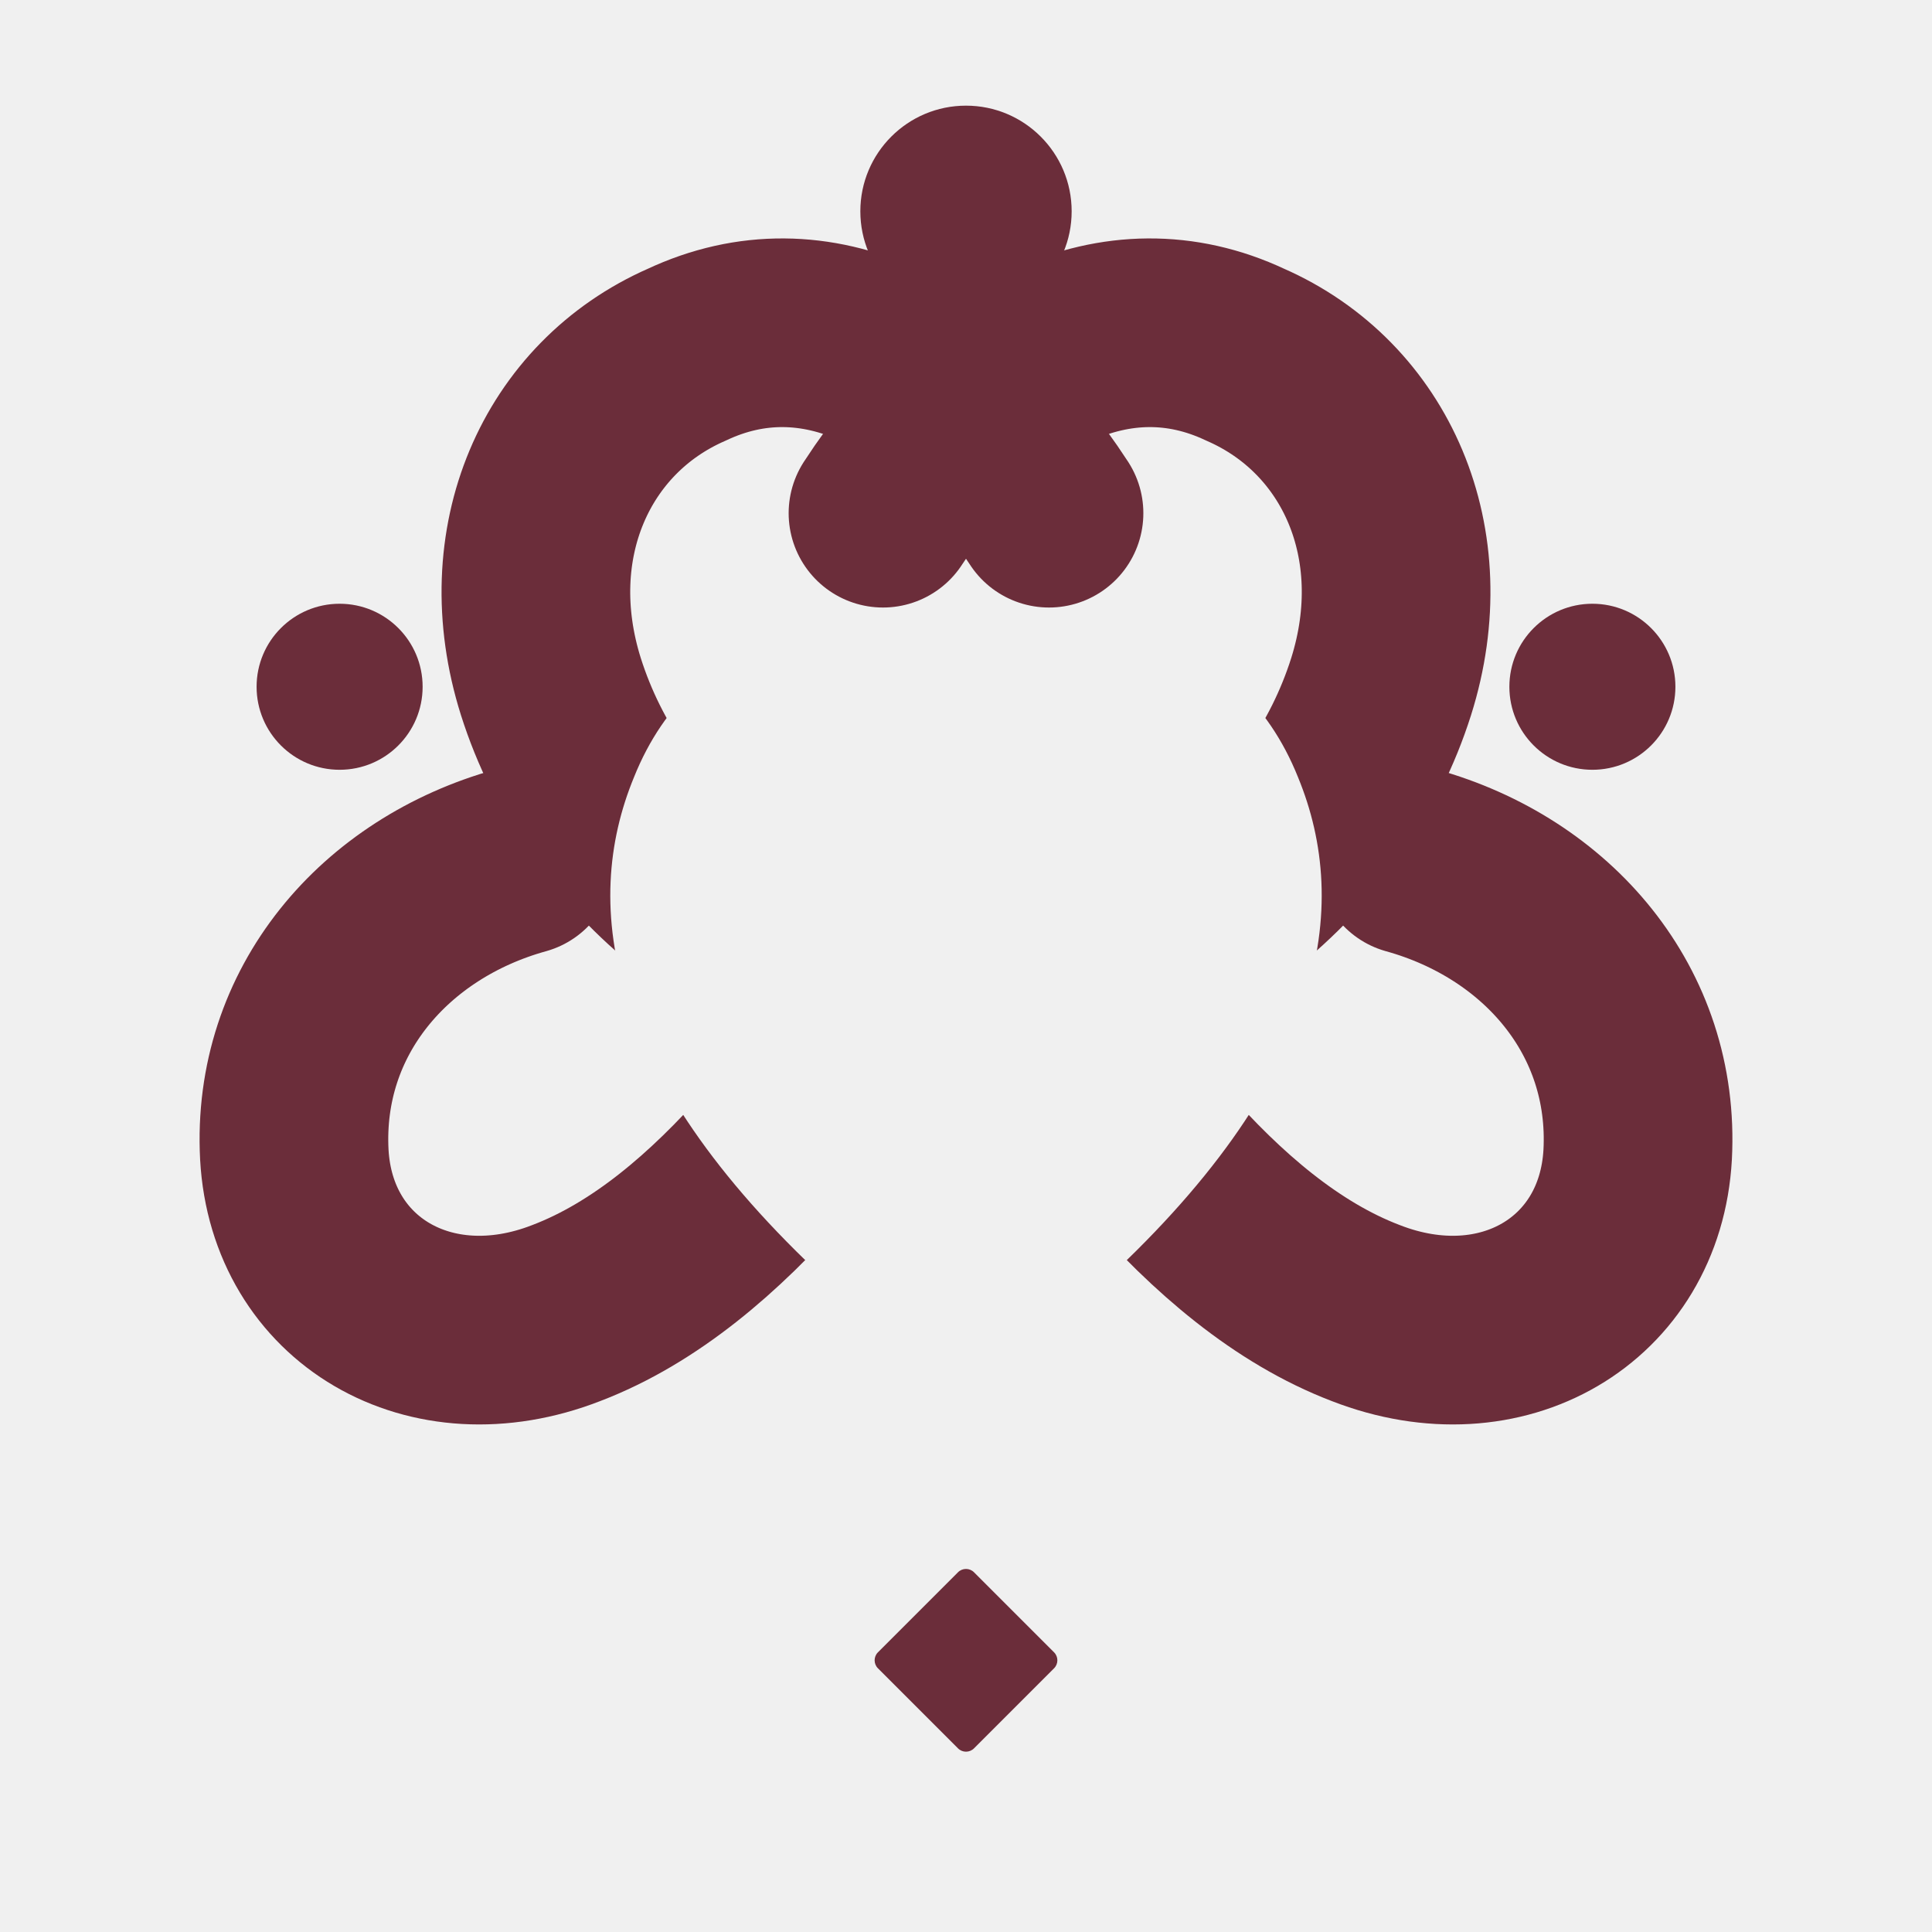
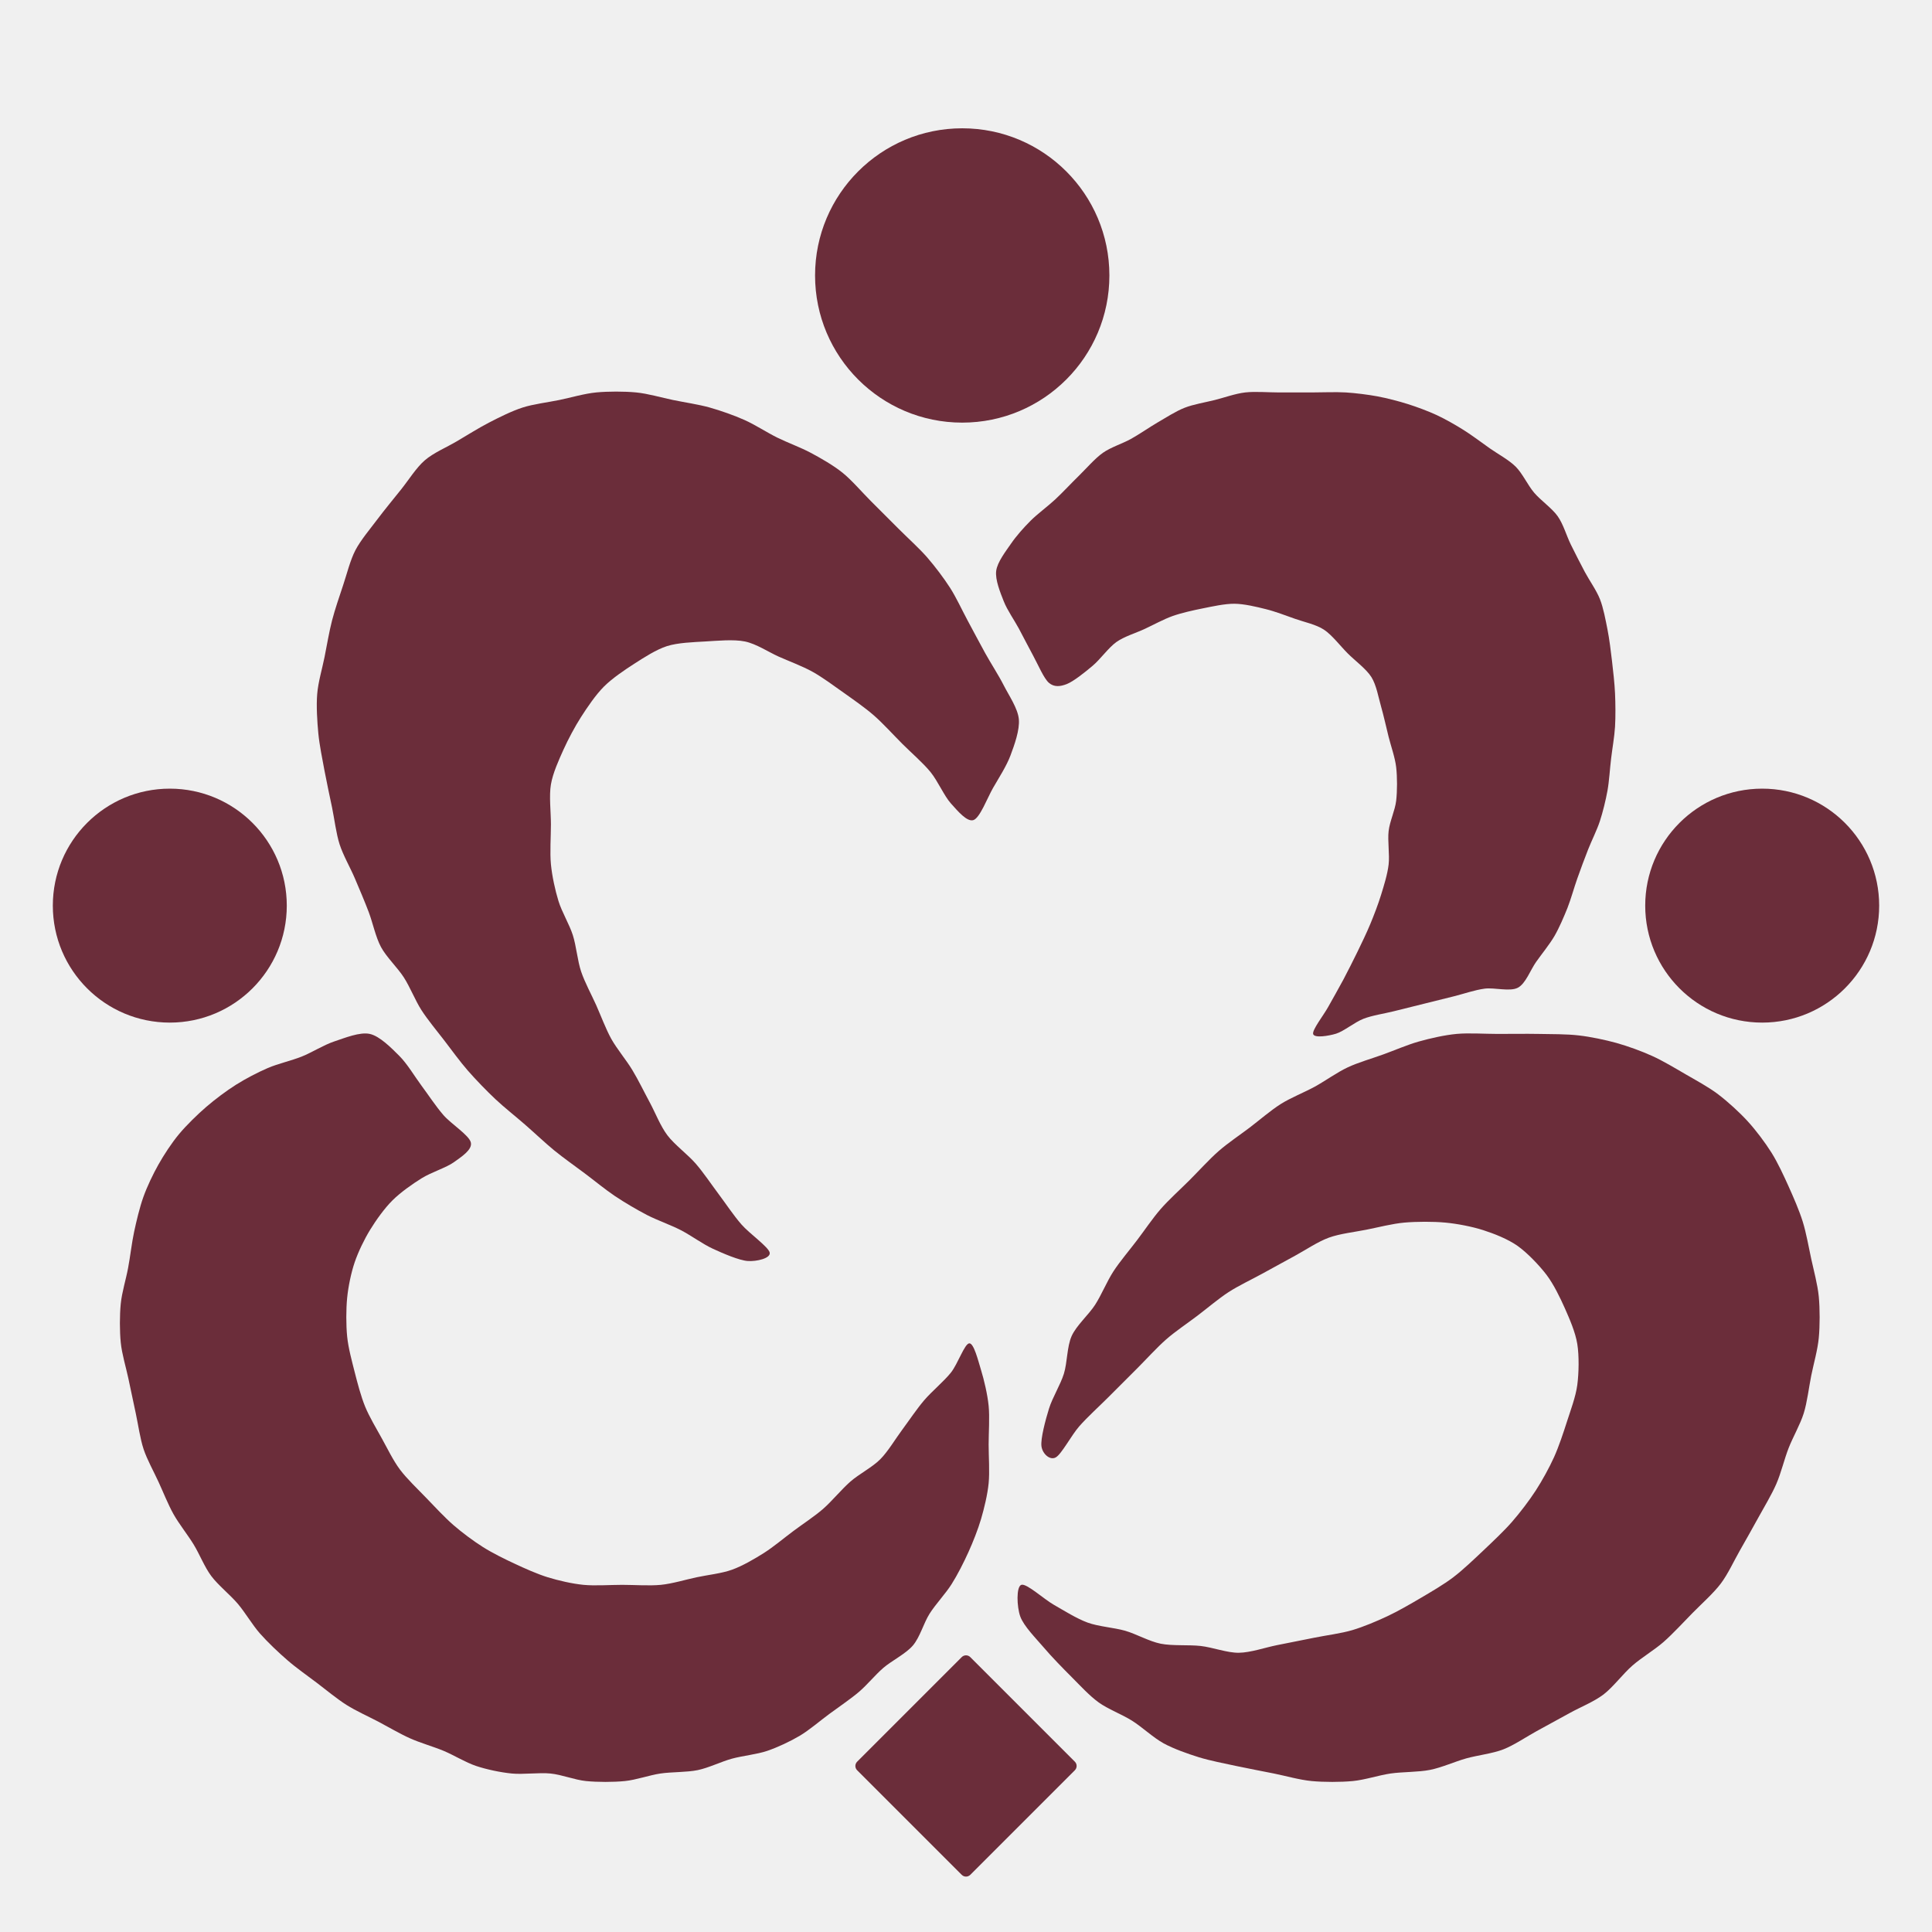
- <svg xmlns="http://www.w3.org/2000/svg" width="512" height="512" viewBox="0 0 512 512" role="img" aria-labelledby="title desc">
+ <svg xmlns="http://www.w3.org/2000/svg" width="1024" height="1024" viewBox="0 0 256 256" role="img">
  <defs>
-     <linearGradient id="gradWarm" x1="0" y1="0" x2="1" y2="1">
-       <stop offset="0" stop-color="#D6A24A" />
-       <stop offset="0.55" stop-color="#C65D3A" />
-       <stop offset="1" stop-color="#B86766" />
+     <linearGradient id="corrWarm" x1="80" y1="55" x2="145" y2="185" gradientUnits="userSpaceOnUse">
+       <stop offset="0" stop-color="#D9A33E" />
+       <stop offset="0.55" stop-color="#C46A24" />
+       <stop offset="1" stop-color="#B75A2A" />
    </linearGradient>
-     <linearGradient id="gradRose" x1="0" y1="0" x2="1" y2="1">
-       <stop offset="0" stop-color="#C97B67" />
-       <stop offset="0.5" stop-color="#9A4857" />
-       <stop offset="1" stop-color="#6B2D3A" />
+     <linearGradient id="corrRose" x1="175" y1="58" x2="240" y2="170" gradientUnits="userSpaceOnUse">
+       <stop offset="0" stop-color="#C9796D" />
+       <stop offset="0.55" stop-color="#B65F60" />
+       <stop offset="1" stop-color="#8D3E50" />
    </linearGradient>
-     <linearGradient id="gradOlive" x1="0" y1="0" x2="1" y2="1">
-       <stop offset="0" stop-color="#D6A24A" />
-       <stop offset="1" stop-color="#7A7F4E" />
+     <linearGradient id="corrOlive" x1="48" y1="150" x2="145" y2="232" gradientUnits="userSpaceOnUse">
+       <stop offset="0" stop-color="#E2CDA6" />
+       <stop offset="0.48" stop-color="#B39E68" />
+       <stop offset="1" stop-color="#73784A" />
    </linearGradient>
-     <linearGradient id="gradBurg" x1="0" y1="0" x2="1" y2="1">
-       <stop offset="0" stop-color="#A25A63" />
-       <stop offset="1" stop-color="#6B2D3A" />
+     <linearGradient id="corrBurg" x1="178" y1="145" x2="285" y2="235" gradientUnits="userSpaceOnUse">
+       <stop offset="0" stop-color="#B86A6D" />
+       <stop offset="0.45" stop-color="#8B4053" />
+       <stop offset="1" stop-color="#67263B" />
    </linearGradient>
-     <mask id="heartCut">
-       <rect x="0" y="0" width="256" height="256" fill="white" />
-       <path d="M128 188 L111 171 C80 143 77 120 84 103 C92 83 113 78 128 95 C143 78 164 83 172 103 C179 120 176 143 145 171 Z" fill="black" />
-     </mask>
  </defs>
-   <g id="mark" transform="translate(0 0) scale(2.0)">
-     <g mask="url(#heartCut)" fill="none" stroke-linecap="round" stroke-linejoin="round">
-       <path d="M126 133 C100 129 80 113 73 91 C67 72 75 54 91 47 C108 39 126 48 139 68" stroke="#6B2D3A" stroke-width="25" />
-       <path d="M130 133 C156 129 176 113 183 91 C189 72 181 54 165 47 C148 39 130 48 117 68" stroke="#6B2D3A" stroke-width="25" />
-       <path d="M124 124 C112 142 96 166 75 174 C57 181 40 171 39 153 C38 134 51 119 69 114" stroke="#6B2D3A" stroke-width="25" />
-       <path d="M132 124 C144 142 160 166 181 174 C199 181 216 171 217 153 C218 134 205 119 187 114" stroke="#6B2D3A" stroke-width="25" />
-     </g>
-     <circle cx="128" cy="28" r="14" fill="#6B2D3A" />
-     <circle cx="45" cy="91" r="11" fill="#6B2D3A" />
-     <circle cx="211" cy="91" r="11" fill="#6B2D3A" />
-     <rect x="119" y="211" width="18" height="18" rx="1.5" transform="rotate(45 128 220)" fill="#6B2D3A" />
+   <g id="GENORRA-mark" transform="translate(-28 -8)">
+     <path id="mark-part-2" d="M 107.00,60.00 C 105.44,60.15 103.62,60.69 102.12,61.00 C 100.63,61.31 98.68,61.54 97.25,62.00 C 95.82,62.46 94.12,63.31 92.79,64.00 C 91.45,64.69 89.83,65.71 88.52,66.48 C 87.22,67.25 85.40,68.02 84.28,69.00 C 83.15,69.98 82.12,71.64 81.16,72.84 C 80.20,74.04 78.93,75.58 78.00,76.82 C 77.07,78.06 75.79,79.57 75.09,80.91 C 74.40,82.24 73.95,84.10 73.47,85.53 C 73.00,86.95 72.38,88.74 72.00,90.21 C 71.62,91.67 71.30,93.59 71.00,95.08 C 70.70,96.58 70.15,98.42 70.03,99.97 C 69.90,101.52 70.03,103.62 70.18,105.18 C 70.33,106.73 70.72,108.62 71.00,110.13 C 71.28,111.63 71.69,113.51 72.00,115.00 C 72.31,116.50 72.54,118.45 73.00,119.88 C 73.46,121.31 74.41,122.96 75.00,124.34 C 75.59,125.72 76.33,127.46 76.86,128.86 C 77.39,130.26 77.77,132.15 78.48,133.48 C 79.19,134.81 80.69,136.23 81.51,137.51 C 82.34,138.80 83.02,140.56 83.84,141.84 C 84.66,143.12 85.93,144.64 86.88,145.88 C 87.82,147.11 88.96,148.68 90.00,149.87 C 91.04,151.06 92.49,152.56 93.65,153.65 C 94.81,154.74 96.36,155.96 97.55,157.00 C 98.75,158.04 100.21,159.43 101.43,160.43 C 102.64,161.42 104.22,162.53 105.46,163.46 C 106.70,164.39 108.22,165.64 109.49,166.49 C 110.76,167.34 112.41,168.31 113.74,169.00 C 115.08,169.69 116.87,170.31 118.21,171.00 C 119.55,171.69 121.11,172.85 122.47,173.47 C 123.84,174.10 125.94,175.01 127.09,175.09 C 128.25,175.17 130.12,174.74 129.99,173.99 C 129.87,173.25 127.29,171.45 126.25,170.25 C 125.21,169.06 124.15,167.46 123.22,166.22 C 122.29,164.98 121.22,163.38 120.19,162.19 C 119.15,160.99 117.38,159.68 116.44,158.44 C 115.51,157.21 114.83,155.44 114.12,154.12 C 113.40,152.79 112.58,151.09 111.79,149.79 C 111.01,148.49 109.73,146.97 109.00,145.66 C 108.27,144.34 107.61,142.56 107.00,141.19 C 106.39,139.83 105.48,138.16 105.00,136.73 C 104.52,135.31 104.36,133.33 103.90,131.90 C 103.44,130.47 102.44,128.83 102.00,127.39 C 101.56,125.96 101.15,124.08 101.00,122.52 C 100.85,120.96 101.00,118.85 101.00,117.23 C 101.00,115.60 100.74,113.45 101.00,111.94 C 101.26,110.42 102.05,108.70 102.66,107.34 C 103.28,105.97 104.17,104.29 104.99,103.01 C 105.81,101.73 106.94,100.06 108.03,98.97 C 109.11,97.89 110.78,96.76 112.06,95.94 C 113.34,95.12 114.95,94.07 116.39,93.61 C 117.82,93.16 119.84,93.09 121.42,93.00 C 123.01,92.91 125.22,92.69 126.71,93.00 C 128.21,93.31 129.81,94.39 131.17,95.00 C 132.54,95.61 134.32,96.27 135.64,97.00 C 136.96,97.73 138.52,98.89 139.78,99.78 C 141.03,100.67 142.62,101.77 143.81,102.81 C 145.00,103.85 146.40,105.40 147.55,106.55 C 148.70,107.70 150.30,109.08 151.29,110.29 C 152.28,111.51 153.12,113.49 154.00,114.46 C 154.88,115.44 156.15,116.97 157.00,116.66 C 157.85,116.35 158.82,113.75 159.57,112.43 C 160.32,111.12 161.37,109.51 161.89,108.11 C 162.42,106.70 163.14,104.70 163.00,103.28 C 162.86,101.85 161.68,100.15 161.00,98.81 C 160.32,97.47 159.27,95.86 158.54,94.54 C 157.81,93.22 156.93,91.54 156.21,90.21 C 155.50,88.89 154.71,87.17 153.89,85.89 C 153.07,84.61 151.89,83.05 150.85,81.85 C 149.81,80.66 148.26,79.26 147.11,78.11 C 145.97,76.97 144.52,75.52 143.37,74.37 C 142.22,73.22 140.85,71.61 139.63,70.63 C 138.41,69.65 136.76,68.71 135.43,68.00 C 134.10,67.29 132.32,66.64 130.98,65.98 C 129.63,65.31 128.02,64.26 126.65,63.65 C 125.28,63.04 123.50,62.41 122.04,62.00 C 120.59,61.59 118.66,61.31 117.17,61.00 C 115.67,60.69 113.85,60.15 112.29,60.00 C 110.73,59.85 108.56,59.85 107.00,60.00 Z" fill="#6B2D3A" />
+     <path id="mark-part-3" d="M 193.00,60.00 C 191.70,60.15 190.21,60.69 188.98,61.00 C 187.75,61.31 186.14,61.57 184.97,62.03 C 183.80,62.49 182.45,63.36 181.35,64.00 C 180.26,64.64 178.93,65.57 177.82,66.18 C 176.71,66.79 175.19,67.26 174.14,68.00 C 173.09,68.74 171.93,70.09 170.96,71.04 C 169.99,71.98 168.81,73.26 167.83,74.17 C 166.84,75.09 165.46,76.10 164.56,77.00 C 163.66,77.90 162.67,79.01 161.97,80.03 C 161.27,81.05 160.15,82.48 160.00,83.65 C 159.85,84.82 160.54,86.50 161.00,87.67 C 161.46,88.84 162.40,90.17 163.00,91.28 C 163.60,92.39 164.31,93.81 164.92,94.92 C 165.53,96.03 166.32,97.92 167.00,98.49 C 167.68,99.06 168.47,98.99 169.36,98.64 C 170.25,98.29 171.79,97.06 172.79,96.21 C 173.80,95.36 174.88,93.82 175.93,93.07 C 176.98,92.33 178.51,91.88 179.65,91.35 C 180.79,90.82 182.19,90.05 183.37,89.63 C 184.56,89.21 186.13,88.86 187.39,88.61 C 188.64,88.36 190.29,87.99 191.57,88.00 C 192.84,88.01 194.48,88.40 195.71,88.71 C 196.94,89.01 198.42,89.58 199.61,90.00 C 200.79,90.42 202.38,90.74 203.44,91.44 C 204.51,92.15 205.62,93.62 206.58,94.58 C 207.54,95.54 209.04,96.64 209.72,97.72 C 210.39,98.80 210.65,100.41 211.00,101.62 C 211.35,102.84 211.69,104.41 212.00,105.64 C 212.31,106.87 212.85,108.37 213.00,109.66 C 213.15,110.96 213.15,112.80 213.00,114.10 C 212.85,115.39 212.15,116.82 212.00,118.12 C 211.85,119.41 212.15,121.26 212.00,122.55 C 211.85,123.85 211.37,125.37 211.00,126.57 C 210.63,127.78 210.06,129.26 209.58,130.42 C 209.10,131.58 208.41,133.01 207.86,134.14 C 207.31,135.27 206.59,136.69 206.00,137.81 C 205.41,138.92 204.61,140.31 204.00,141.41 C 203.39,142.52 201.84,144.48 202.00,145.02 C 202.16,145.57 204.01,145.28 205.03,144.97 C 206.05,144.66 207.48,143.46 208.65,143.00 C 209.82,142.54 211.44,142.31 212.67,142.00 C 213.90,141.69 215.46,141.31 216.69,141.00 C 217.92,140.69 219.48,140.31 220.71,140.00 C 221.94,139.69 223.44,139.17 224.73,139.00 C 226.02,138.83 228.07,139.43 229.12,138.88 C 230.16,138.34 230.80,136.50 231.55,135.45 C 232.29,134.40 233.34,133.12 233.98,132.02 C 234.61,130.93 235.23,129.47 235.70,128.30 C 236.16,127.13 236.58,125.59 237.00,124.41 C 237.42,123.22 237.97,121.74 238.43,120.57 C 238.89,119.40 239.61,117.98 240.00,116.78 C 240.39,115.58 240.77,114.03 241.00,112.76 C 241.23,111.49 241.32,109.82 241.48,108.52 C 241.63,107.23 241.92,105.63 242.00,104.30 C 242.08,102.98 242.06,101.20 242.00,99.87 C 241.94,98.53 241.75,96.90 241.60,95.60 C 241.45,94.30 241.25,92.67 241.00,91.41 C 240.75,90.15 240.46,88.56 240.00,87.39 C 239.54,86.22 238.59,84.90 238.00,83.79 C 237.41,82.67 236.68,81.26 236.13,80.13 C 235.57,78.99 235.15,77.46 234.40,76.40 C 233.66,75.35 232.12,74.28 231.27,73.27 C 230.42,72.26 229.74,70.74 228.84,69.84 C 227.94,68.94 226.46,68.15 225.41,67.41 C 224.36,66.67 223.05,65.68 221.97,65.00 C 220.89,64.32 219.51,63.53 218.37,63.00 C 217.23,62.47 215.74,61.92 214.54,61.54 C 213.34,61.16 211.79,60.76 210.52,60.52 C 209.26,60.29 207.63,60.08 206.31,60.00 C 204.98,59.92 203.23,60.00 201.87,60.00 C 200.51,60.00 198.80,60.00 197.44,60.00 C 196.07,60.00 194.30,59.85 193.00,60.00 Z" fill="#6B2D3A" />
+     <path id="mark-part-6" d="M 77.00,145.00 C 75.68,144.71 73.67,145.54 72.28,146.00 C 70.90,146.46 69.33,147.46 67.98,148.00 C 66.63,148.54 64.81,148.95 63.48,149.52 C 62.14,150.10 60.51,150.95 59.26,151.74 C 58.01,152.53 56.50,153.66 55.34,154.66 C 54.18,155.66 52.68,157.12 51.71,158.29 C 50.74,159.46 49.72,161.02 49.00,162.30 C 48.28,163.57 47.49,165.23 47.00,166.60 C 46.51,167.97 46.08,169.78 45.77,171.23 C 45.46,172.67 45.25,174.57 44.97,176.03 C 44.70,177.49 44.15,179.24 44.00,180.76 C 43.85,182.27 43.85,184.38 44.00,185.89 C 44.15,187.40 44.69,189.16 45.00,190.61 C 45.31,192.05 45.69,193.88 46.00,195.32 C 46.31,196.77 46.57,198.65 47.03,200.03 C 47.49,201.41 48.39,203.02 49.00,204.35 C 49.61,205.67 50.28,207.37 51.00,208.65 C 51.72,209.93 52.91,211.42 53.67,212.67 C 54.44,213.93 55.10,215.64 56.00,216.84 C 56.90,218.04 58.53,219.35 59.52,220.52 C 60.50,221.68 61.43,223.29 62.44,224.44 C 63.45,225.59 64.94,227.00 66.10,228.00 C 67.25,229.00 68.79,230.08 69.99,230.99 C 71.19,231.90 72.66,233.12 73.91,233.91 C 75.16,234.70 76.83,235.45 78.13,236.13 C 79.42,236.81 81.01,237.75 82.34,238.34 C 83.67,238.94 85.45,239.44 86.79,240.00 C 88.13,240.56 89.71,241.54 91.09,242.00 C 92.47,242.46 94.30,242.85 95.81,243.00 C 97.32,243.15 99.43,242.85 100.94,243.00 C 102.45,243.15 104.15,243.85 105.66,244.00 C 107.17,244.15 109.28,244.15 110.79,244.00 C 112.30,243.85 114.03,243.22 115.51,243.00 C 116.99,242.78 119.00,242.85 120.45,242.55 C 121.90,242.25 123.55,241.43 124.96,241.04 C 126.37,240.65 128.28,240.47 129.66,240.00 C 131.04,239.53 132.70,238.75 133.97,238.00 C 135.23,237.25 136.69,235.99 137.90,235.10 C 139.10,234.21 140.72,233.12 141.82,232.18 C 142.92,231.24 143.96,229.94 145.05,229.00 C 146.14,228.06 148.02,227.14 148.96,226.04 C 149.90,224.94 150.38,223.08 151.17,221.83 C 151.96,220.58 153.31,219.15 154.09,217.91 C 154.88,216.66 155.71,215.02 156.31,213.69 C 156.91,212.37 157.59,210.66 158.00,209.26 C 158.41,207.86 158.85,206.05 159.00,204.54 C 159.15,203.03 159.00,200.98 159.00,199.41 C 159.00,197.84 159.15,195.79 159.00,194.28 C 158.85,192.77 158.39,190.83 158.00,189.56 C 157.61,188.29 157.04,185.95 156.43,186.00 C 155.81,186.05 154.92,188.72 154.00,189.88 C 153.08,191.03 151.45,192.38 150.46,193.54 C 149.47,194.70 148.43,196.26 147.54,197.46 C 146.64,198.67 145.66,200.34 144.62,201.38 C 143.57,202.43 141.85,203.30 140.69,204.31 C 139.54,205.31 138.22,206.93 137.06,207.94 C 135.91,208.94 134.34,209.96 133.14,210.86 C 131.94,211.75 130.47,212.99 129.22,213.78 C 127.97,214.57 126.37,215.50 125.01,215.99 C 123.64,216.49 121.74,216.69 120.29,217.00 C 118.84,217.31 117.08,217.85 115.57,218.00 C 114.06,218.15 112.01,218.00 110.44,218.00 C 108.87,218.00 106.82,218.15 105.31,218.00 C 103.80,217.85 101.99,217.43 100.59,217.00 C 99.19,216.57 97.52,215.82 96.20,215.20 C 94.88,214.59 93.24,213.78 91.99,212.99 C 90.74,212.20 89.22,211.07 88.07,210.07 C 86.91,209.06 85.52,207.56 84.44,206.44 C 83.35,205.31 81.90,203.93 81.00,202.73 C 80.10,201.53 79.30,199.87 78.59,198.59 C 77.88,197.31 76.93,195.72 76.38,194.38 C 75.83,193.03 75.36,191.24 75.00,189.82 C 74.64,188.39 74.15,186.61 74.00,185.10 C 73.85,183.59 73.85,181.48 74.00,179.97 C 74.15,178.46 74.53,176.63 75.00,175.25 C 75.47,173.87 76.27,172.22 77.04,170.96 C 77.81,169.70 78.95,168.10 80.00,167.06 C 81.05,166.01 82.64,164.89 83.88,164.12 C 85.13,163.34 87.14,162.72 88.14,162.00 C 89.14,161.28 90.61,160.35 90.39,159.39 C 90.18,158.44 87.77,156.92 86.77,155.77 C 85.76,154.61 84.74,153.05 83.84,151.84 C 82.95,150.64 81.97,148.97 80.92,147.92 C 79.87,146.87 78.32,145.29 77.00,145.00 Z" fill="#6B2D3A" />
+     <path id="mark-part-7" d="M 221.00,145.00 C 219.40,145.15 217.48,145.59 215.99,146.01 C 214.50,146.43 212.72,147.20 211.28,147.72 C 209.83,148.25 207.95,148.78 206.56,149.44 C 205.17,150.09 203.55,151.26 202.20,152.00 C 200.84,152.74 199.04,153.45 197.72,154.28 C 196.40,155.11 194.85,156.45 193.59,157.41 C 192.32,158.37 190.68,159.47 189.46,160.54 C 188.24,161.61 186.80,163.20 185.62,164.38 C 184.45,165.55 182.85,166.99 181.79,168.21 C 180.72,169.44 179.62,171.08 178.66,172.34 C 177.70,173.61 176.38,175.16 175.53,176.47 C 174.68,177.78 173.95,179.58 173.11,180.89 C 172.26,182.21 170.63,183.63 170.00,185.03 C 169.37,186.43 169.43,188.56 168.97,190.03 C 168.51,191.50 167.46,193.17 167.00,194.64 C 166.54,196.12 165.86,198.66 166.00,199.65 C 166.14,200.65 167.12,201.53 167.88,201.12 C 168.65,200.71 169.94,198.21 171.01,196.99 C 172.08,195.77 173.67,194.33 174.85,193.15 C 176.03,191.97 177.51,190.49 178.69,189.31 C 179.86,188.14 181.30,186.55 182.52,185.48 C 183.74,184.41 185.39,183.31 186.65,182.35 C 187.92,181.39 189.47,180.07 190.78,179.22 C 192.09,178.37 193.85,177.54 195.20,176.80 C 196.56,176.05 198.27,175.11 199.62,174.38 C 200.98,173.64 202.62,172.53 204.07,172.00 C 205.51,171.47 207.52,171.25 209.06,170.94 C 210.59,170.64 212.49,170.14 214.09,170.00 C 215.69,169.86 217.91,169.85 219.51,170.00 C 221.11,170.15 223.06,170.53 224.53,171.00 C 225.99,171.47 227.80,172.18 229.09,173.09 C 230.37,174.00 231.96,175.66 232.92,176.92 C 233.88,178.19 234.72,179.94 235.35,181.35 C 235.97,182.75 236.75,184.53 237.00,186.09 C 237.25,187.64 237.21,189.93 237.00,191.51 C 236.79,193.09 236.10,194.90 235.63,196.37 C 235.16,197.84 234.55,199.68 233.92,201.08 C 233.28,202.49 232.34,204.20 231.49,205.51 C 230.64,206.82 229.43,208.41 228.36,209.64 C 227.30,210.86 225.72,212.34 224.53,213.47 C 223.33,214.60 221.83,216.04 220.56,217.00 C 219.30,217.96 217.61,218.94 216.27,219.73 C 214.93,220.52 213.24,221.50 211.85,222.15 C 210.45,222.81 208.67,223.56 207.19,224.00 C 205.70,224.44 203.71,224.69 202.18,225.00 C 200.64,225.31 198.70,225.69 197.16,226.00 C 195.63,226.31 193.70,226.98 192.15,227.00 C 190.61,227.02 188.69,226.28 187.10,226.10 C 185.51,225.92 183.34,226.11 181.80,225.80 C 180.26,225.49 178.57,224.51 177.08,224.08 C 175.60,223.66 173.55,223.53 172.11,223.00 C 170.66,222.47 169.00,221.42 167.65,220.65 C 166.31,219.89 164.01,217.76 163.33,218.00 C 162.64,218.24 162.73,220.91 163.19,222.19 C 163.65,223.47 165.27,225.09 166.32,226.32 C 167.36,227.55 168.89,229.11 170.00,230.22 C 171.11,231.33 172.35,232.69 173.58,233.58 C 174.80,234.46 176.68,235.17 178.00,236.00 C 179.32,236.83 180.83,238.26 182.18,239.00 C 183.54,239.74 185.37,240.38 186.84,240.84 C 188.32,241.30 190.26,241.67 191.79,242.00 C 193.32,242.33 195.27,242.69 196.80,243.00 C 198.34,243.31 200.21,243.85 201.81,244.00 C 203.41,244.15 205.64,244.15 207.24,244.00 C 208.84,243.85 210.68,243.23 212.25,243.00 C 213.82,242.77 215.94,242.83 217.48,242.52 C 219.01,242.22 220.78,241.42 222.27,241.00 C 223.76,240.58 225.77,240.36 227.20,239.80 C 228.63,239.24 230.27,238.12 231.62,237.38 C 232.98,236.63 234.69,235.70 236.04,234.96 C 237.40,234.21 239.20,233.49 240.47,232.53 C 241.73,231.57 243.08,229.76 244.30,228.70 C 245.52,227.63 247.21,226.64 248.43,225.57 C 249.65,224.50 251.11,222.91 252.27,221.73 C 253.43,220.55 255.04,219.12 256.00,217.85 C 256.96,216.58 257.76,214.82 258.53,213.47 C 259.29,212.13 260.26,210.43 261.00,209.07 C 261.74,207.72 262.76,206.04 263.37,204.63 C 263.99,203.22 264.44,201.31 265.00,199.88 C 265.56,198.44 266.54,196.75 267.00,195.28 C 267.46,193.81 267.69,191.81 268.00,190.27 C 268.31,188.73 268.85,186.86 269.00,185.26 C 269.15,183.66 269.15,181.43 269.00,179.83 C 268.85,178.23 268.33,176.35 268.00,174.82 C 267.67,173.29 267.33,171.34 266.87,169.87 C 266.41,168.39 265.63,166.61 265.00,165.21 C 264.37,163.81 263.56,162.05 262.73,160.73 C 261.90,159.41 260.68,157.78 259.60,156.60 C 258.52,155.41 256.93,153.96 255.66,153.00 C 254.40,152.04 252.68,151.12 251.34,150.34 C 250.00,149.56 248.32,148.55 246.92,147.92 C 245.52,147.28 243.69,146.62 242.20,146.20 C 240.71,145.79 238.78,145.38 237.20,145.20 C 235.61,145.01 233.50,145.03 231.85,145.00 C 230.20,144.97 228.09,145.00 226.43,145.00 C 224.76,145.00 222.60,144.85 221.00,145.00 Z" fill="#6B2D3A" />
+     <circle id="head-top" cx="155.5" cy="44.5" r="19.5" fill="#6B2D3A" />
+     <circle id="head-left" cx="50.5" cy="128" r="15.5" fill="#6B2D3A" />
+     <circle id="head-right" cx="261.5" cy="128" r="15.5" fill="#6B2D3A" />
+     <rect id="base-diamond" x="145.4" y="231.4" width="21.2" height="21.2" rx="0.8" transform="rotate(45 156 242)" fill="#6B2D3A" />
  </g>
</svg>
